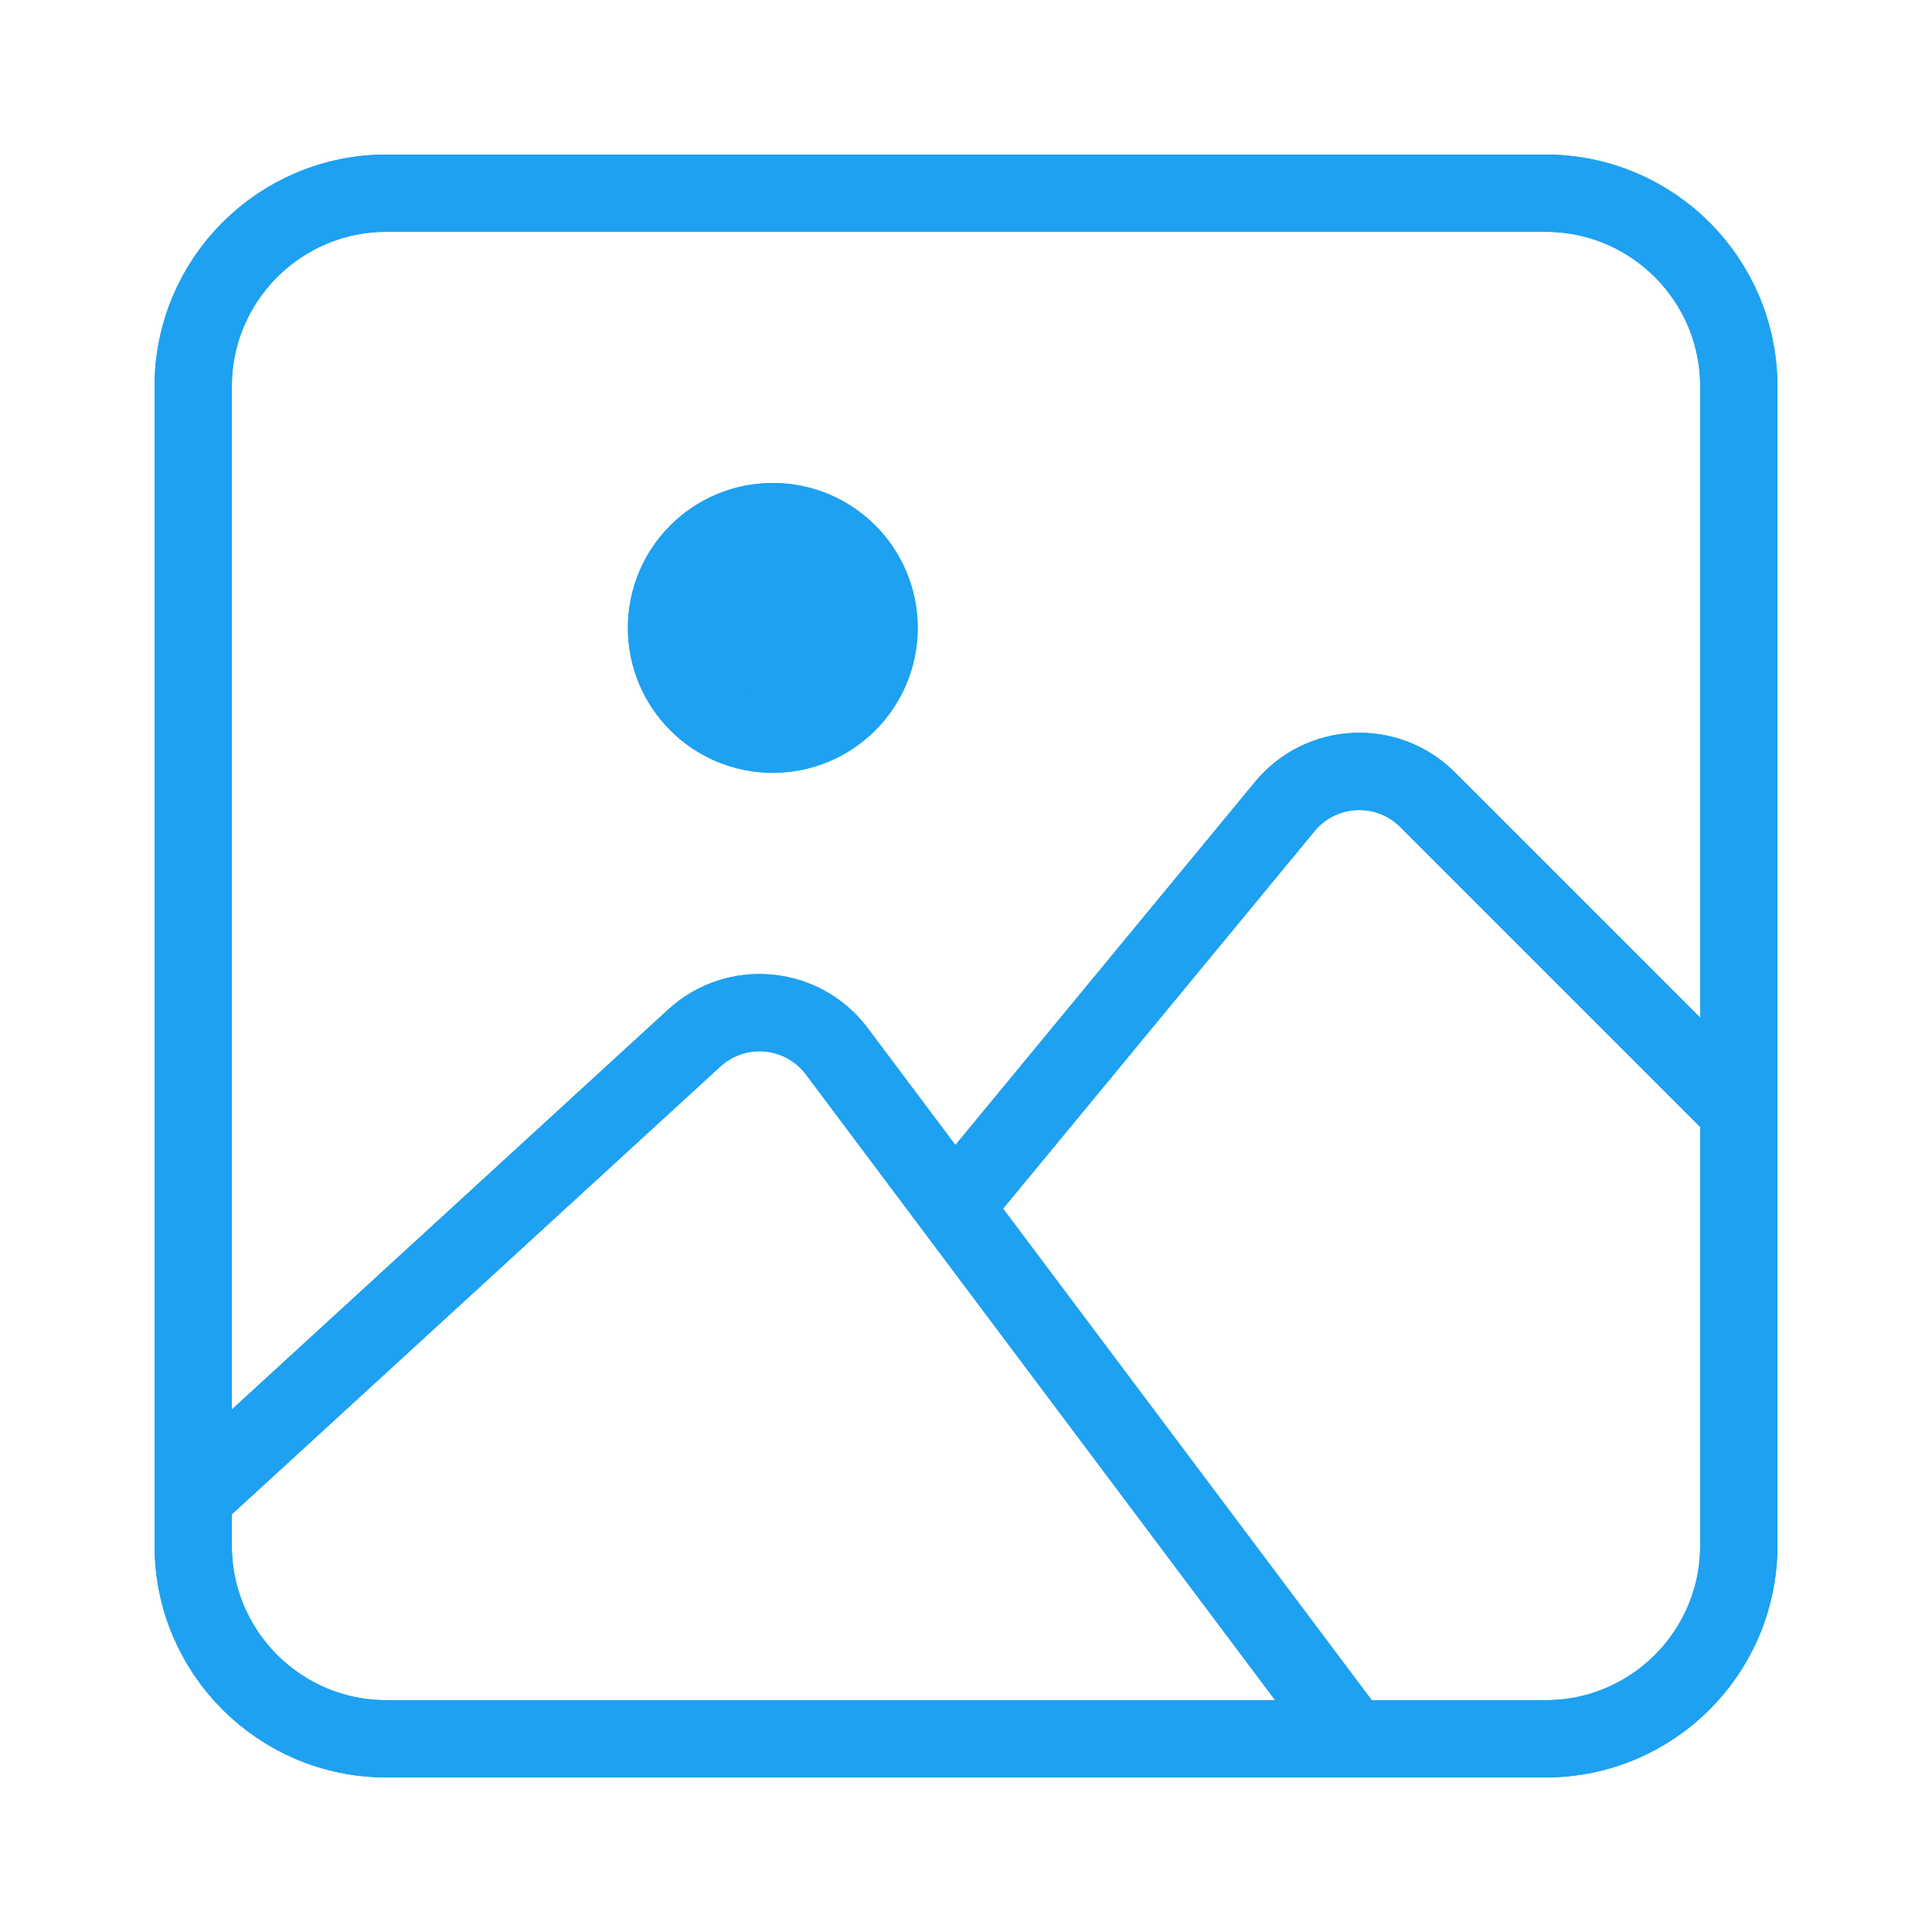
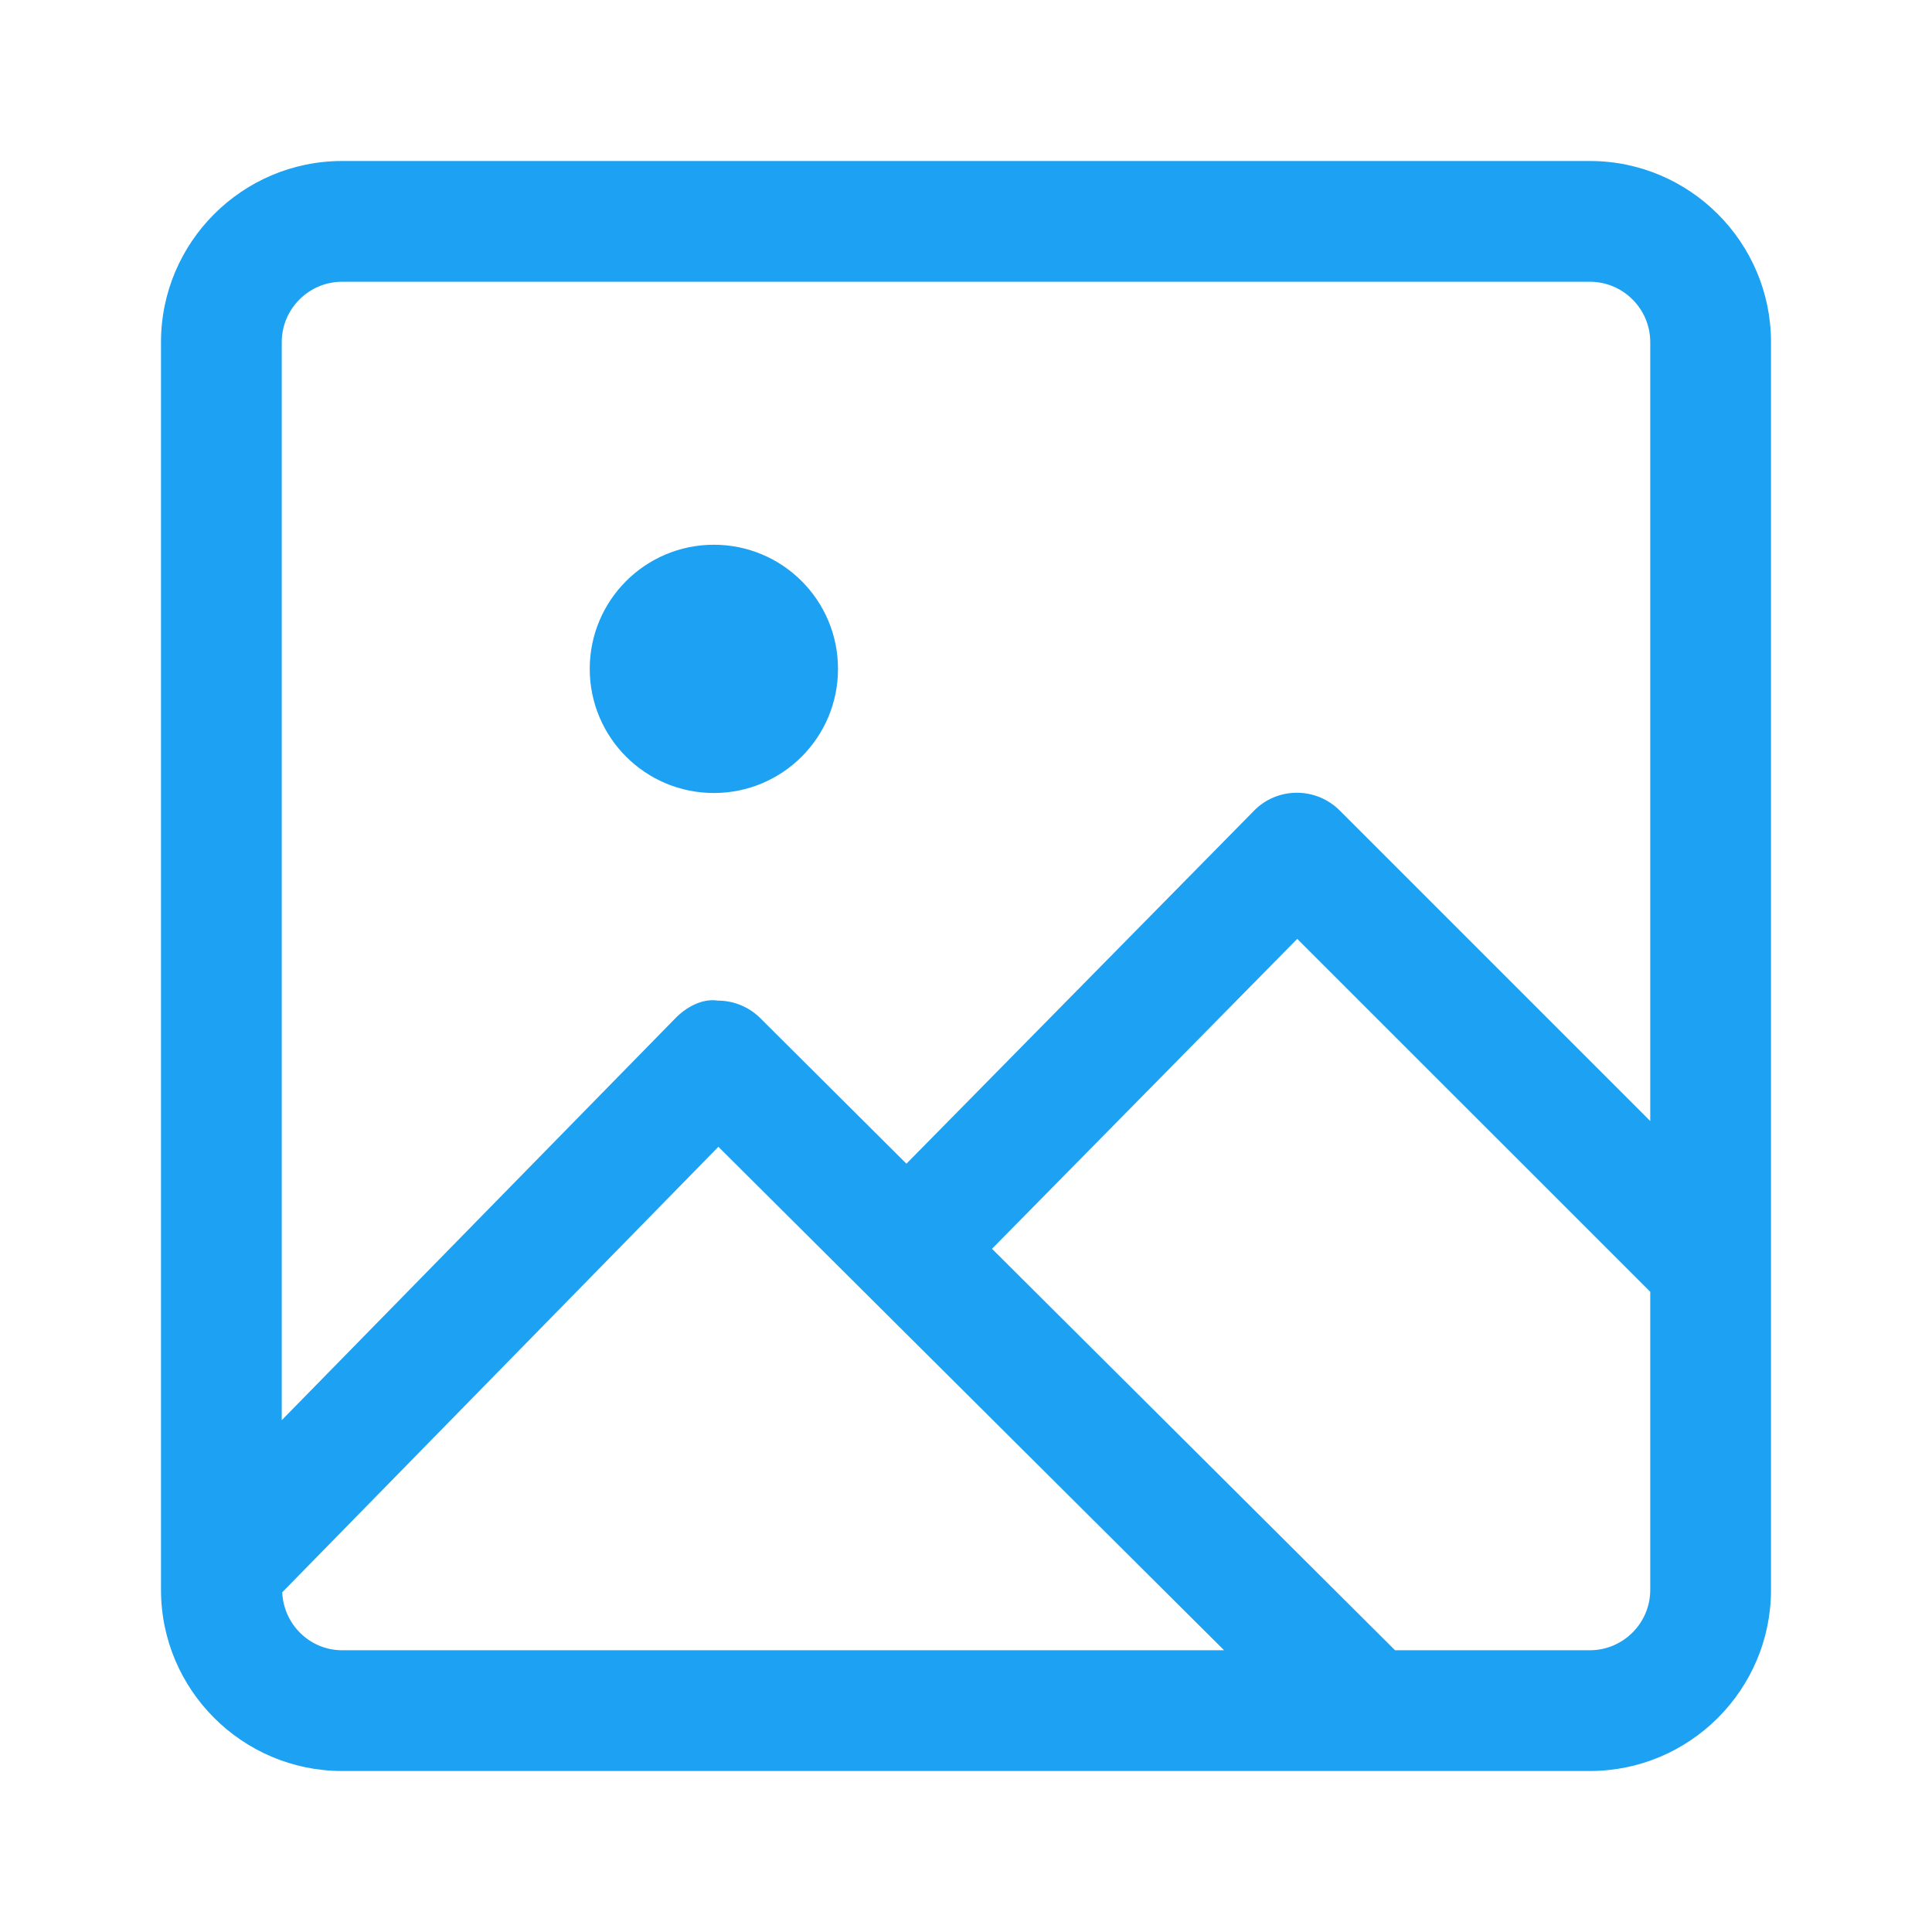
<svg xmlns="http://www.w3.org/2000/svg" width="24" height="24" viewBox="0 0 24 24" fill="none">
-   <path d="M16.8 21.6H19.2C20.526 21.6 21.6 20.526 21.6 19.2V13.8M16.8 21.6L11.85 15M16.8 21.6H4.8C3.475 21.6 2.4 20.526 2.4 19.2V18.6M21.6 13.8V4.8C21.6 3.475 20.526 2.4 19.2 2.4H4.8C3.475 2.4 2.4 3.475 2.4 4.8V18.6M21.6 13.8L17.734 9.934C17.233 9.433 16.41 9.473 15.96 10.019L11.85 15M2.4 18.6L8.624 12.895C9.147 12.416 9.969 12.492 10.395 13.059L11.85 15" stroke="#1EA1F1" stroke-width="0.96" />
-   <path d="M16.8 21.6H19.2C20.526 21.6 21.6 20.526 21.6 19.2V13.8M16.8 21.6L11.85 15M16.8 21.6H4.8C3.475 21.6 2.4 20.526 2.4 19.2V18.6M21.6 13.8V4.8C21.6 3.475 20.526 2.4 19.2 2.4H4.8C3.475 2.4 2.4 3.475 2.4 4.8V18.6M21.6 13.8L17.734 9.934C17.233 9.433 16.41 9.473 15.96 10.019L11.85 15M2.4 18.6L8.624 12.895C9.147 12.416 9.969 12.492 10.395 13.059L11.85 15" stroke="#1EA1F1" stroke-width="0.96" />
-   <path d="M10.92 7.8C10.92 8.529 10.329 9.12 9.6 9.12C8.871 9.12 8.28 8.529 8.28 7.8C8.28 7.071 8.871 6.48 9.6 6.48C10.329 6.48 10.92 7.071 10.92 7.8Z" fill="#1EA1F1" stroke="#1EA1F1" stroke-width="0.96" />
-   <path d="M10.92 7.8C10.92 8.529 10.329 9.12 9.6 9.12C8.871 9.12 8.28 8.529 8.28 7.8C8.28 7.071 8.871 6.48 9.6 6.48C10.329 6.48 10.92 7.071 10.92 7.8Z" fill="#1EA1F1" stroke="#1EA1F1" stroke-width="0.96" />
+   <path d="M19.75 2H4.25C3.01 2 2 3.01 2 4.25V19.75C2 20.99 3.01 22 4.25 22H19.75C20.99 22 22 20.99 22 19.75V4.25C22 3.01 20.99 2 19.75 2ZM4.25 3.5H19.75C20.163 3.5 20.5 3.837 20.5 4.25V13.926L16.642 10.068C16.502 9.928 16.312 9.848 16.112 9.848H16.109C15.909 9.848 15.716 9.928 15.577 10.072L11.26 14.456L9.447 12.65C9.307 12.51 9.117 12.43 8.917 12.43C8.724 12.4 8.522 12.51 8.382 12.657L3.5 17.642V4.25C3.5 3.837 3.837 3.5 4.25 3.5ZM3.506 19.78L8.924 14.246L15.206 20.5H4.25C3.848 20.5 3.523 20.178 3.506 19.78ZM19.75 20.5H17.33L12.323 15.513L16.115 11.663L20.5 16.047V19.75C20.5 20.163 20.163 20.5 19.75 20.5Z" fill="#1DA1F2" />
+   <path d="M8.868 9.851C9.72 9.851 10.41 9.161 10.41 8.309C10.41 7.457 9.72 6.767 8.868 6.767C8.016 6.767 7.326 7.457 7.326 8.309C7.326 9.161 8.016 9.851 8.868 9.851Z" fill="#1DA1F2" />
</svg>
